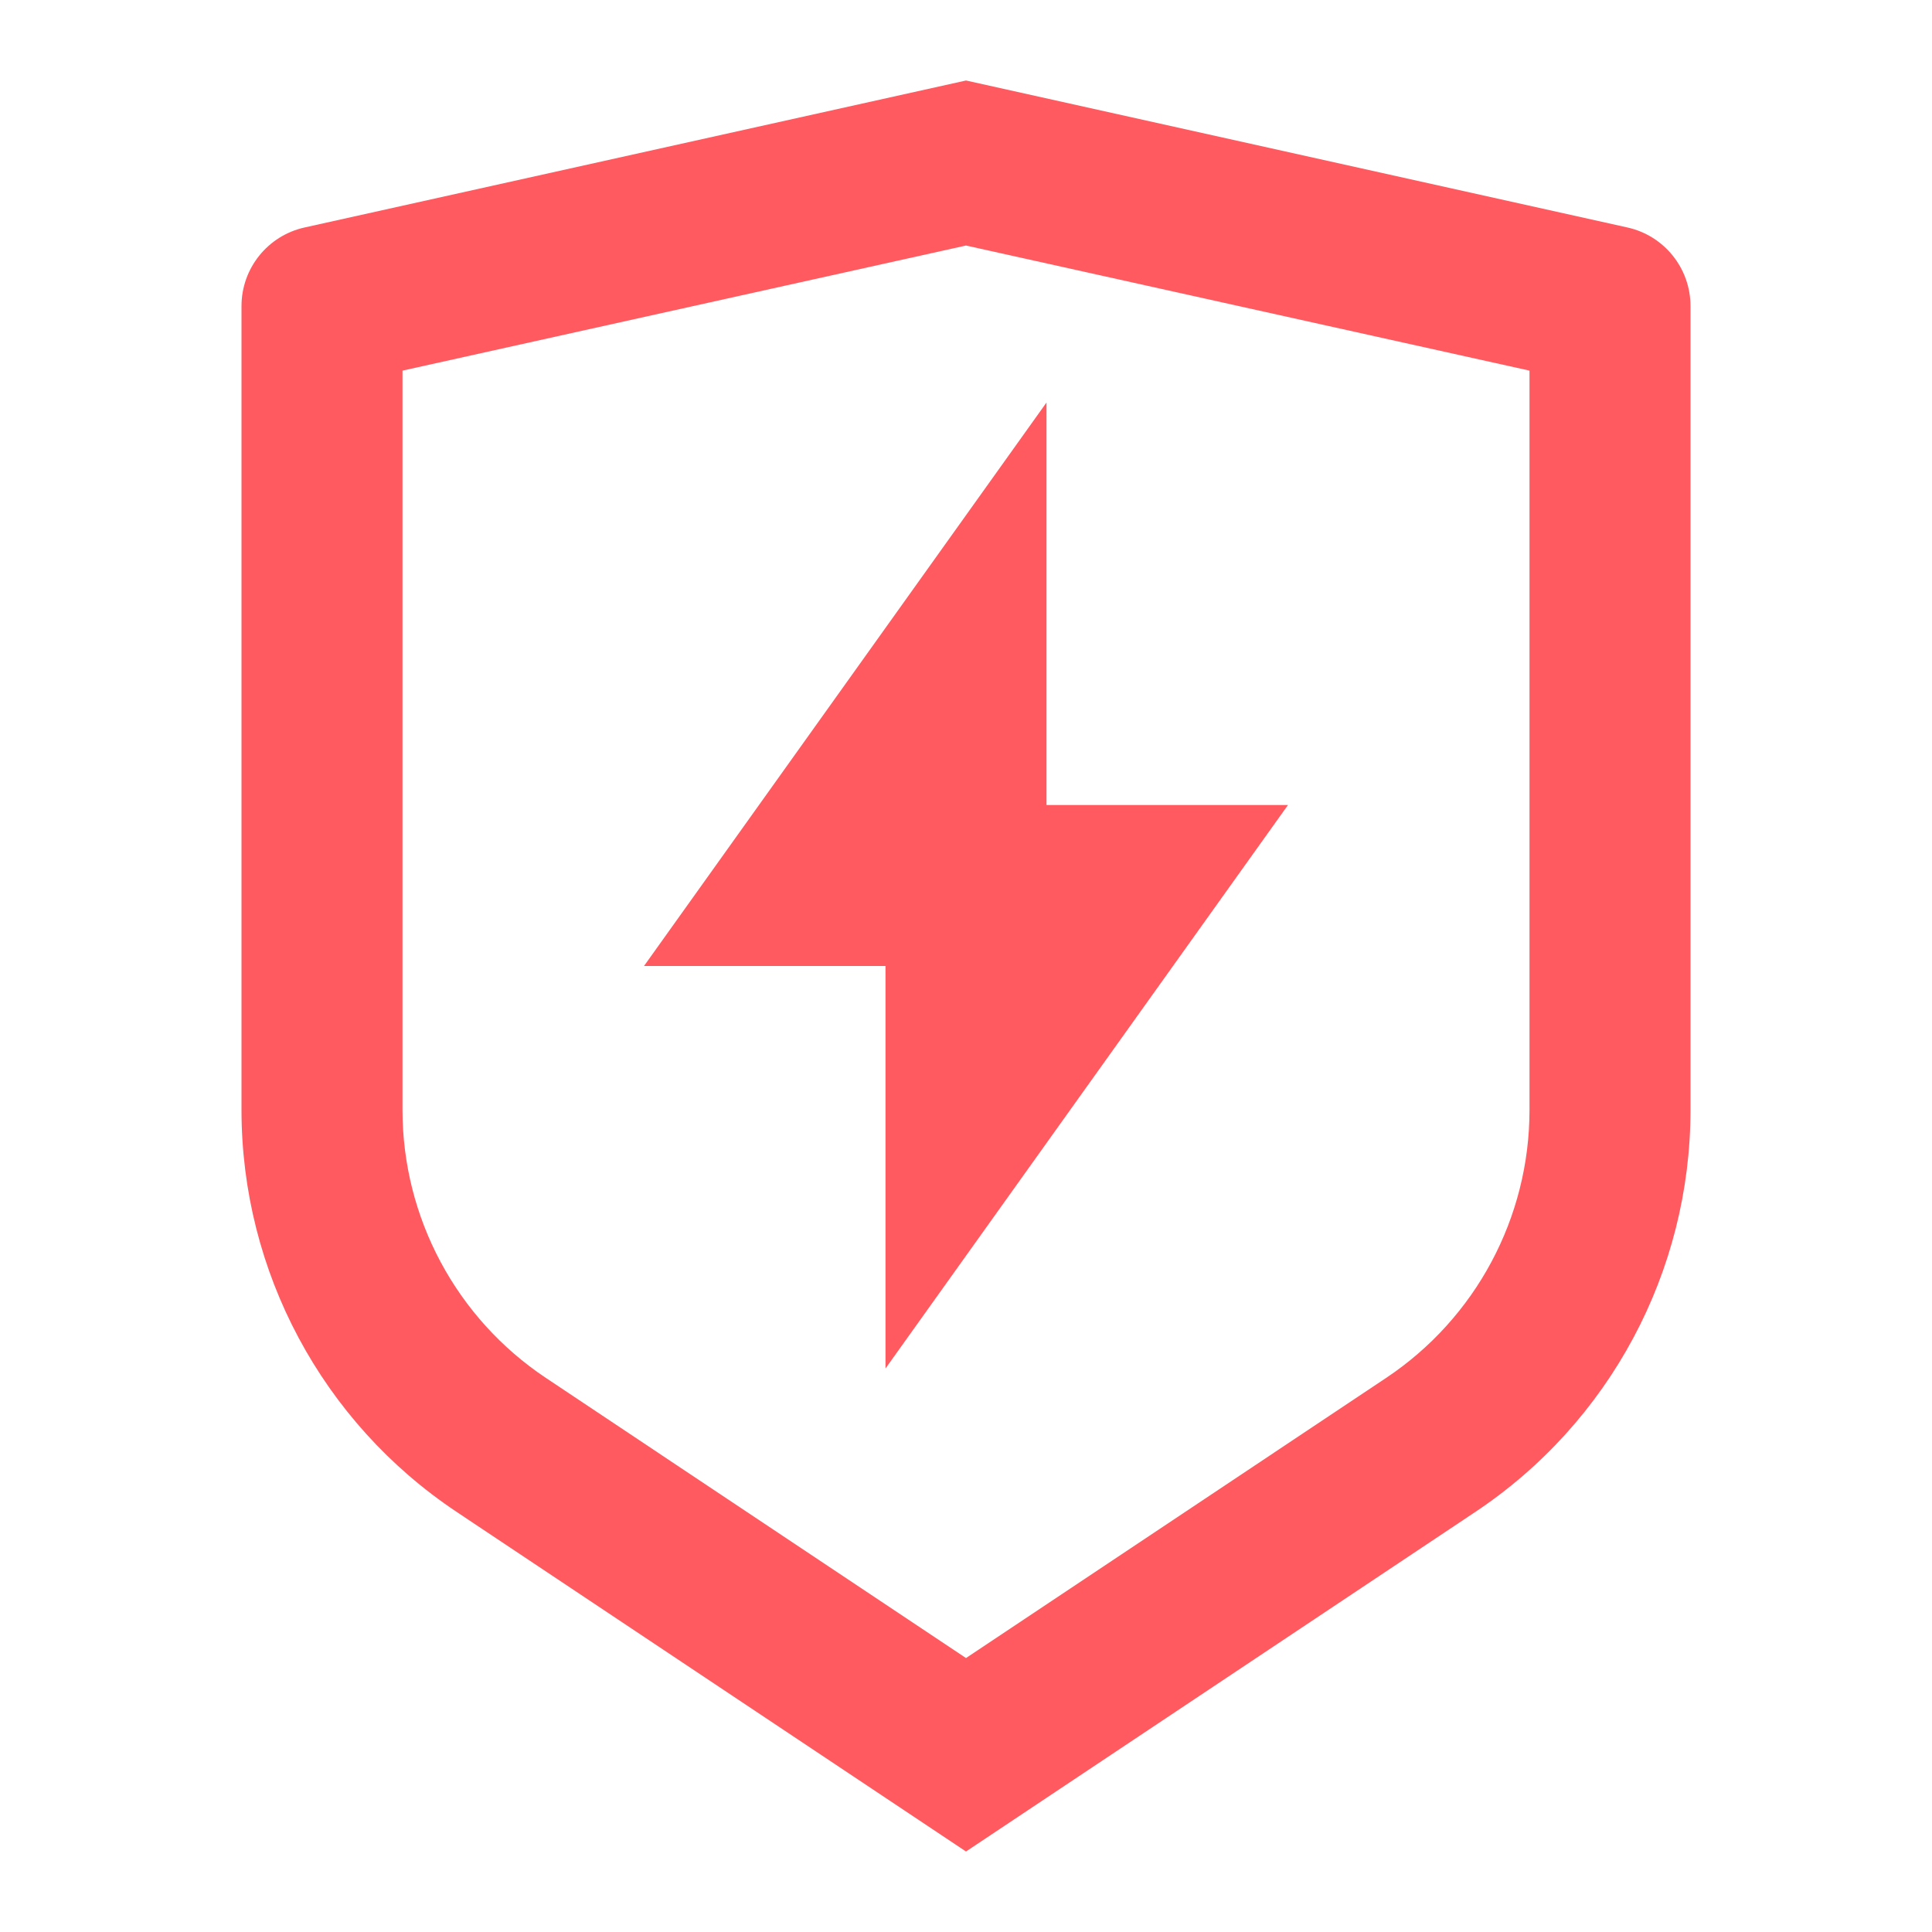
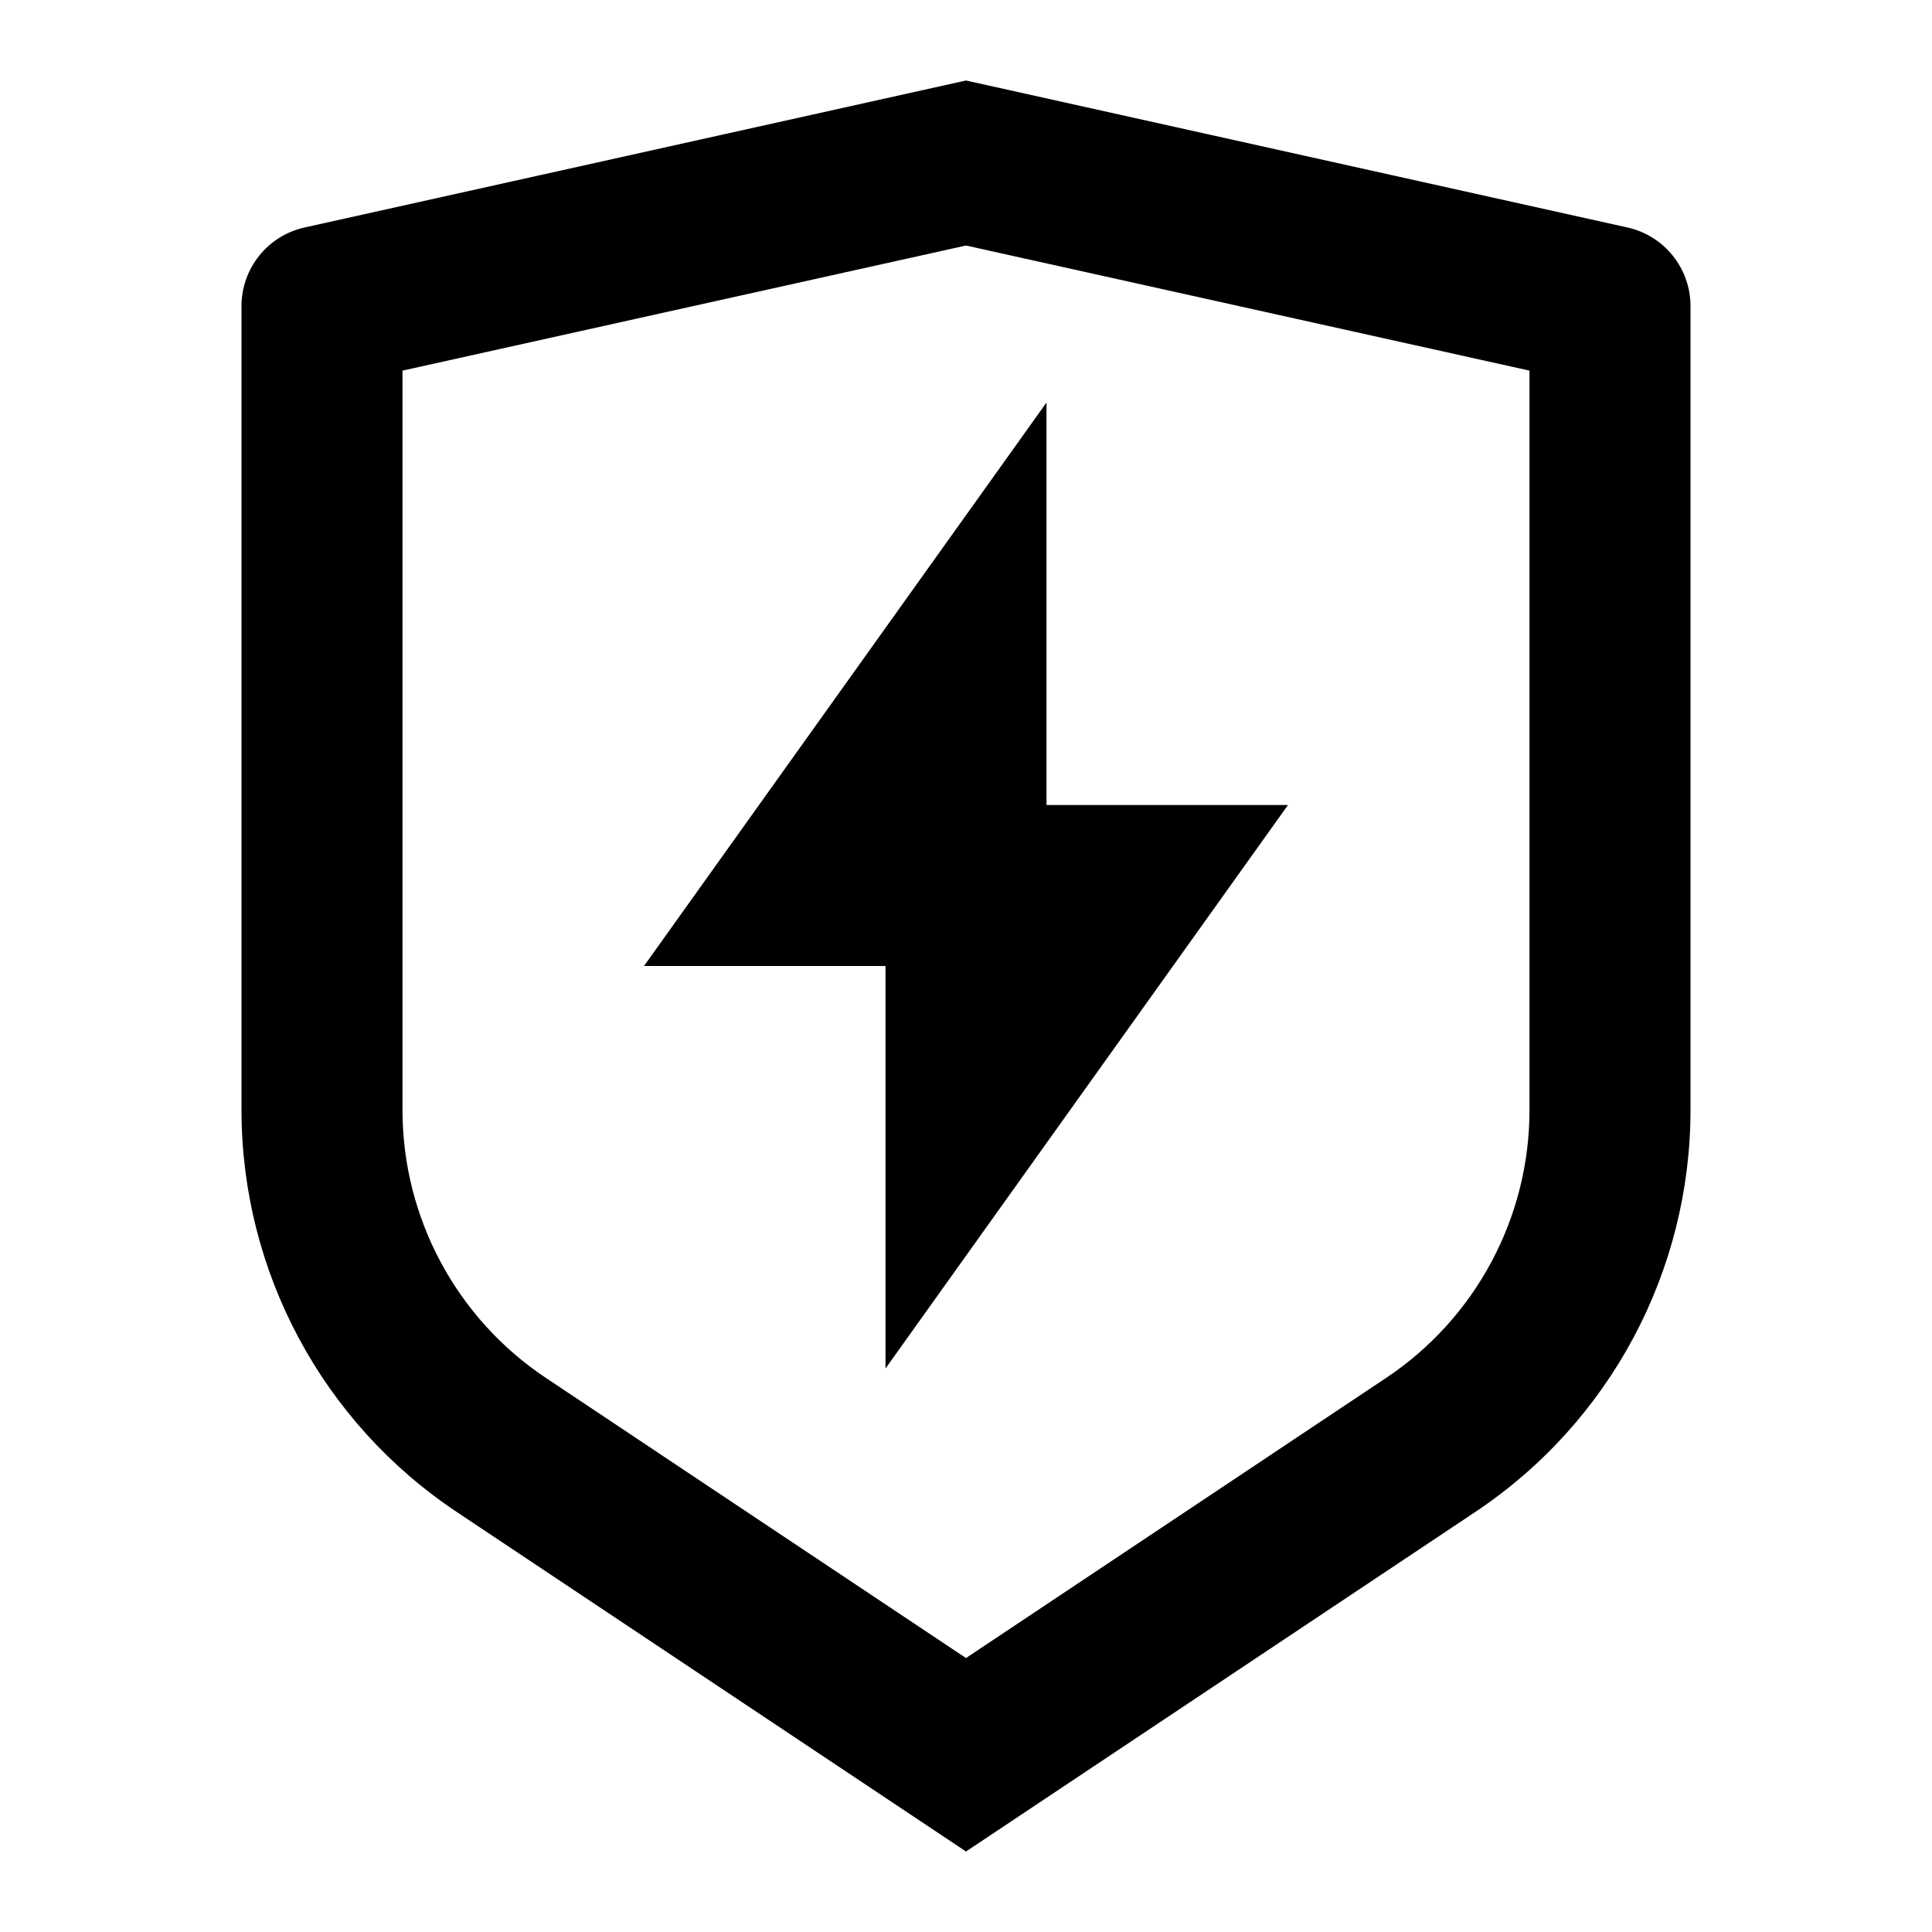
<svg xmlns="http://www.w3.org/2000/svg" viewBox="0 0 24 24" width="24" height="24">
  <path fill="none" d="M0 0h24v24H0z" />
-   <path d="M3.783 2.826L12 1l8.217 1.826a1 1 0 0 1 .783.976v9.987a6 6 0 0 1-2.672 4.992L12 23l-6.328-4.219A6 6 0 0 1 3 13.79V3.802a1 1 0 0 1 .783-.976zM5 4.604v9.185a4 4 0 0 0 1.781 3.328L12 20.597l5.219-3.48A4 4 0 0 0 19 13.79V4.604L12 3.05 5 4.604zM13 10h3l-5 7v-5H8l5-7v5z" fill="rgb(255, 90, 95,1)" />
+   <path d="M3.783 2.826L12 1l8.217 1.826a1 1 0 0 1 .783.976v9.987a6 6 0 0 1-2.672 4.992L12 23l-6.328-4.219A6 6 0 0 1 3 13.79V3.802a1 1 0 0 1 .783-.976zM5 4.604v9.185a4 4 0 0 0 1.781 3.328L12 20.597l5.219-3.48A4 4 0 0 0 19 13.79V4.604L12 3.05 5 4.604zM13 10h3l-5 7v-5H8l5-7v5z" fill="rgb(0, 0, 0,1)" />
</svg>
